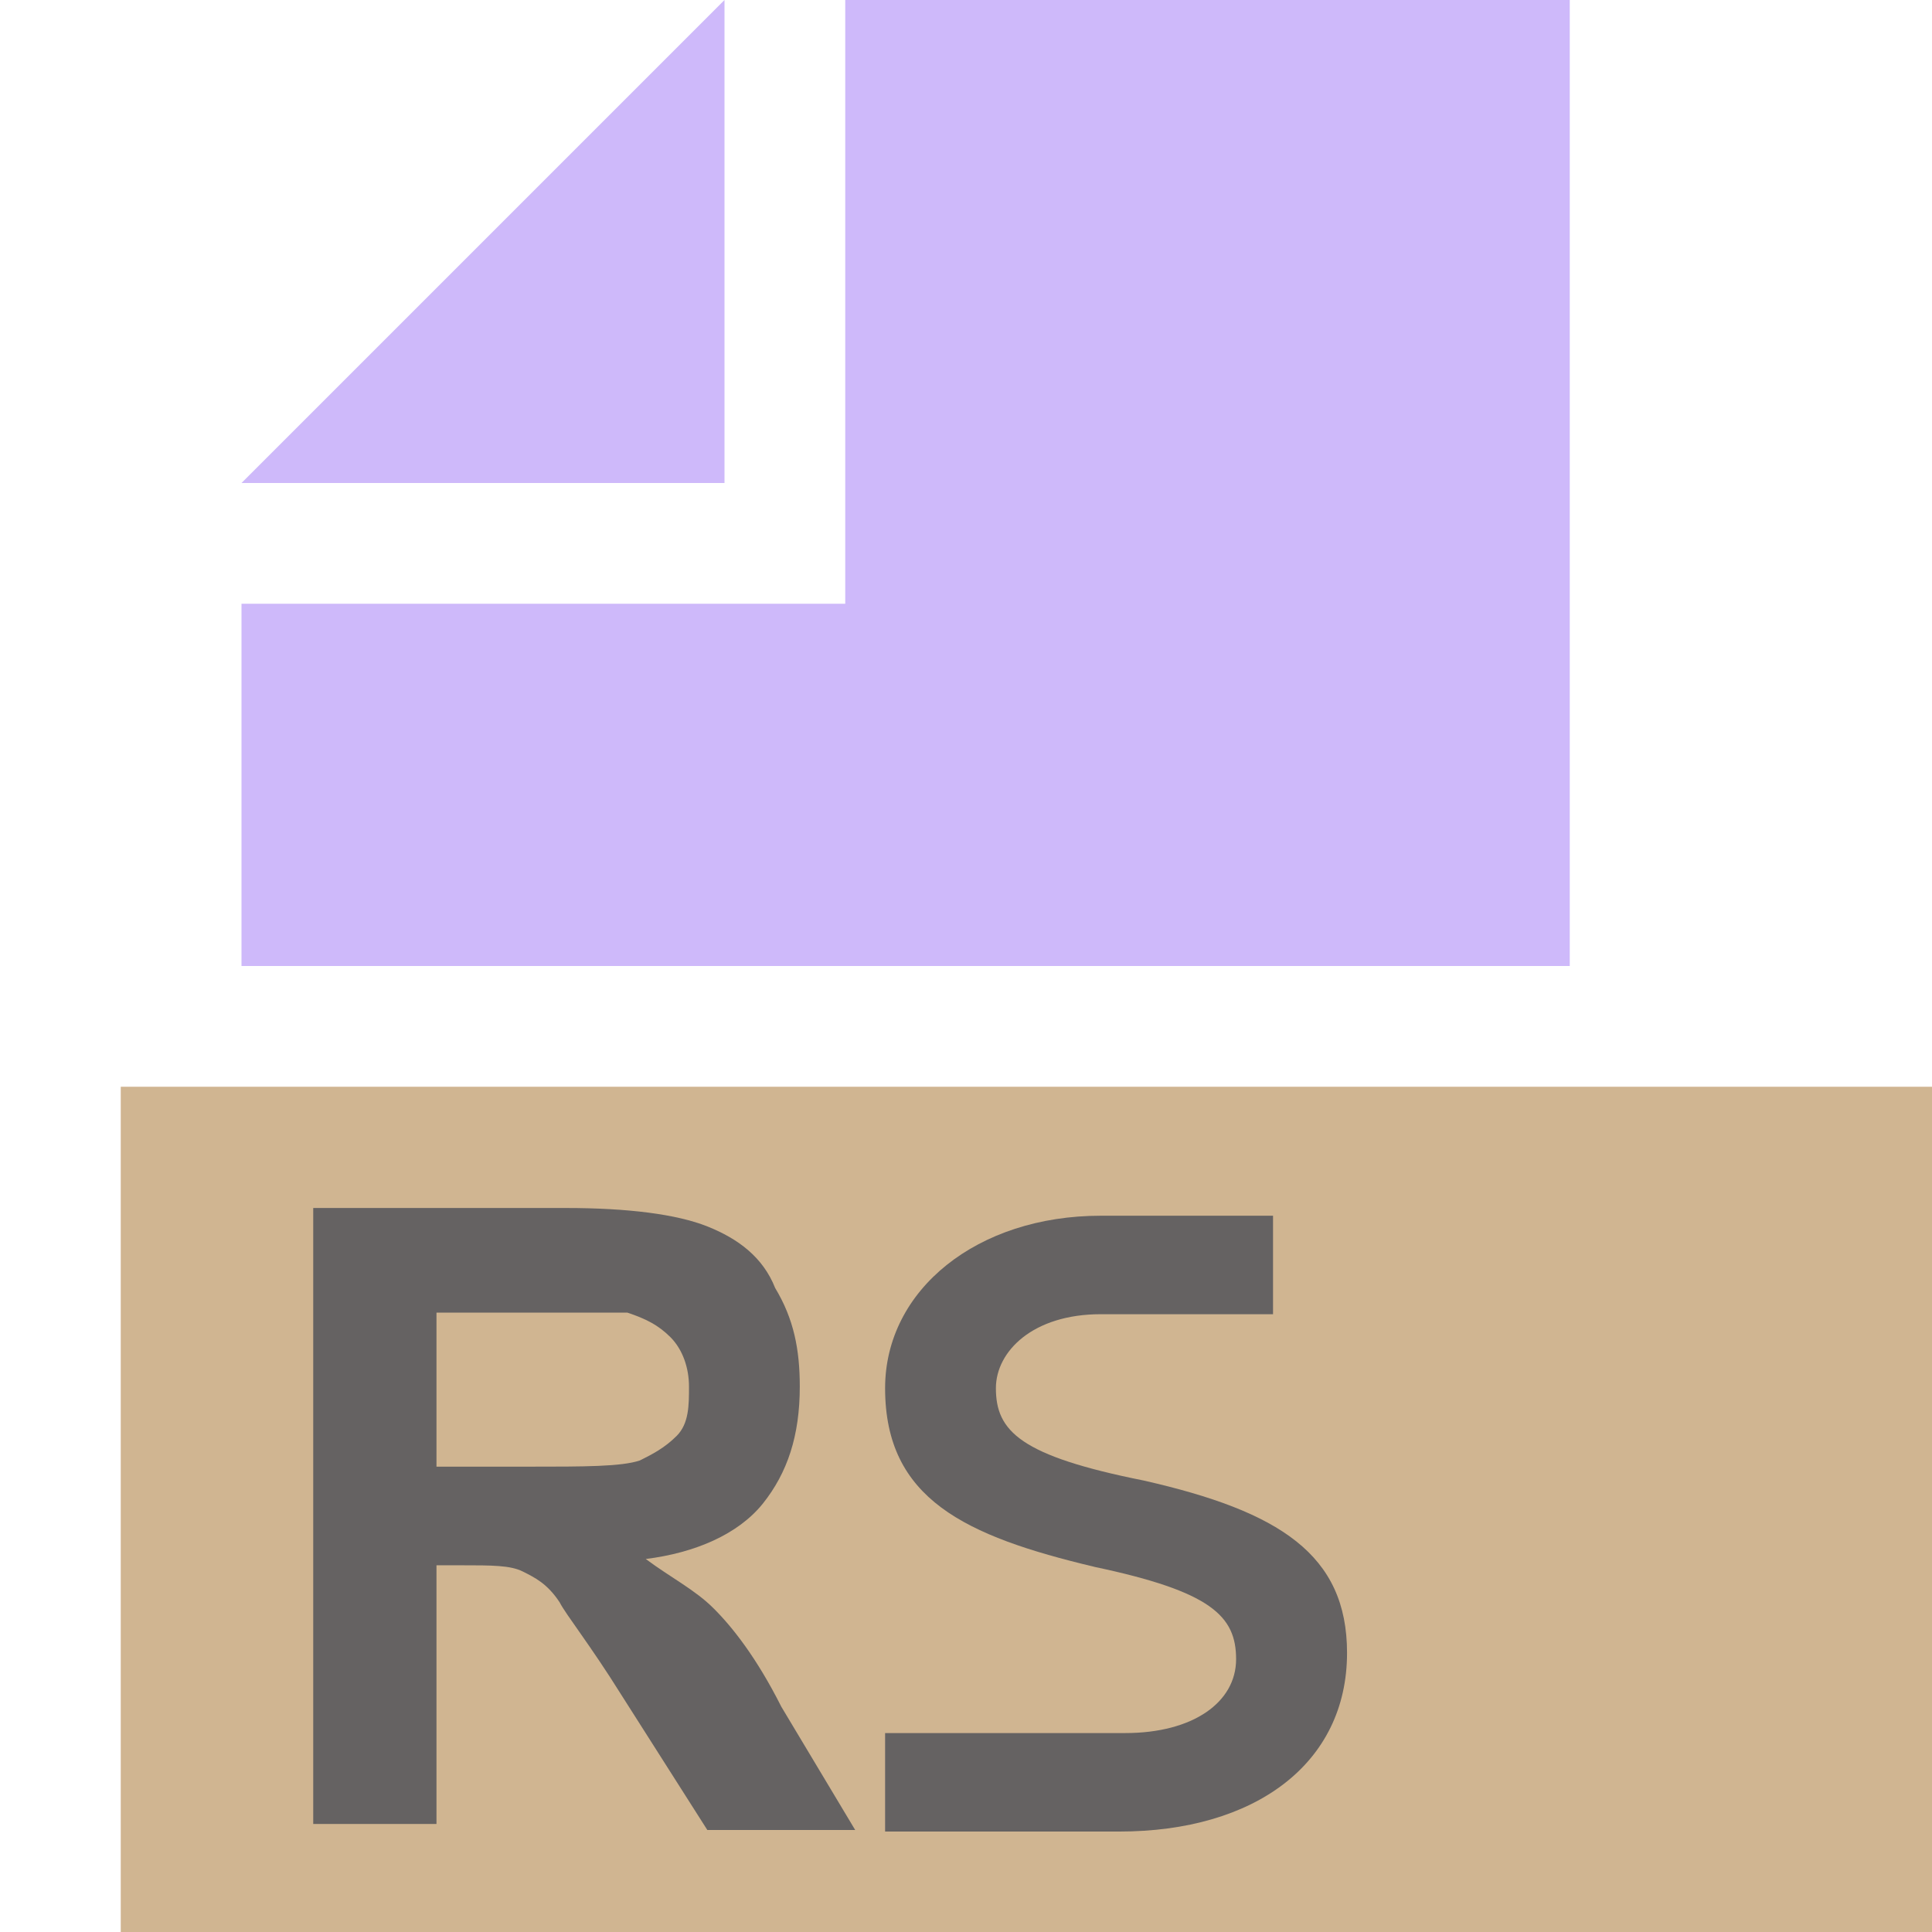
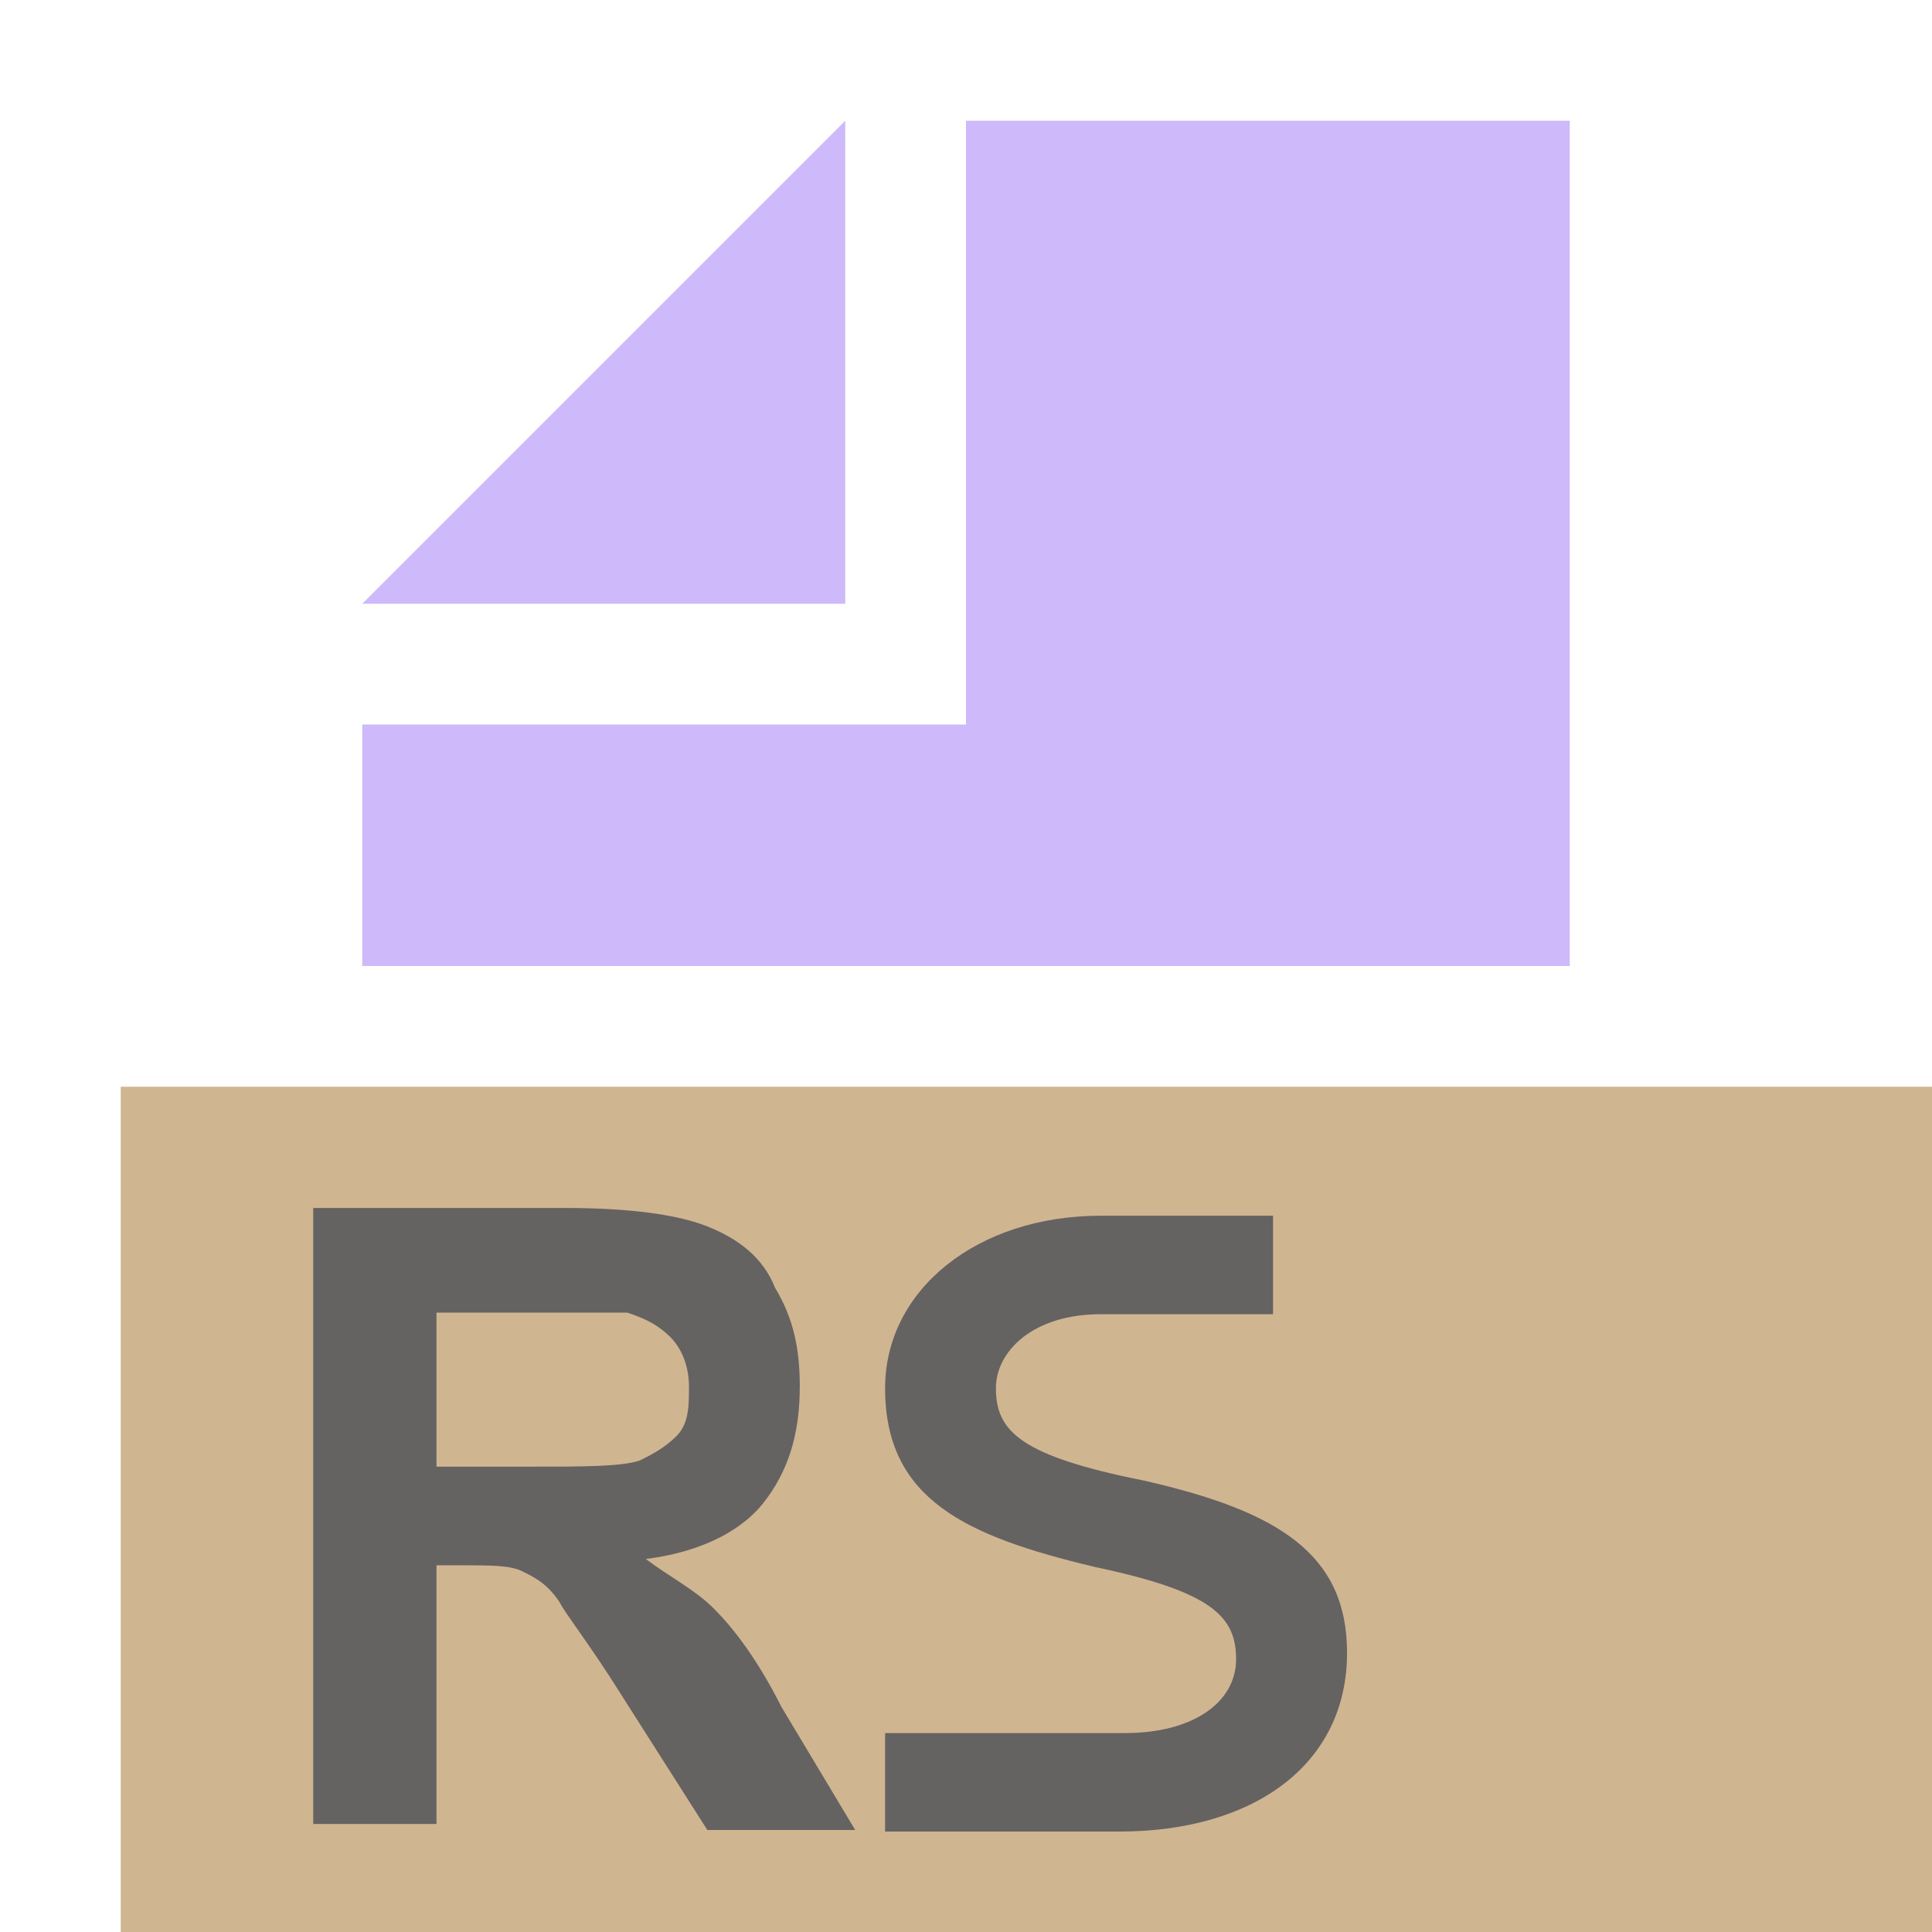
<svg xmlns="http://www.w3.org/2000/svg" width="16" height="16" version="1.1" viewBox="0 0 16 16">
  <g opacity=".7">
    <rect x="1" y="9" width="15" height="7" fill="#bc9662" opacity="1" />
-     <path d="m7 0v5h-5v3h11v-8z" fill="#b99bf8" opacity="1" />
-     <path d="m6 0v4h-4z" fill="#b99bf8" opacity="1" />
+     <path d="m8 1v5h-5v2h10v-7z" fill="#b99bf8" opacity="1" />
+     <path d="m7 1v4h-4z" fill="#b99bf8" opacity="1" />
    <g transform="matrix(1.18549 0 0 1.18549 .0214974 -2.54905)" fill="#231f20" opacity="1">
      <path d="m3.031 12.396h0.645c0.387 0 0.645 0 0.775-0.043 0.086-0.043 0.172-0.086 0.258-0.172 0.086-0.086 0.086-0.215 0.086-0.344 0-0.13-0.043-0.258-0.129-0.345-0.086-0.086-0.173-0.129-0.301-0.172h-1.334zm-0.861 2.496v-4.303h1.765c0.43 0 0.774 0.043 0.989 0.129 0.215 0.086 0.388 0.215 0.473 0.43 0.13 0.215 0.172 0.43 0.172 0.688 0 0.344-0.086 0.602-0.258 0.818-0.173 0.215-0.474 0.344-0.818 0.387 0.173 0.129 0.344 0.215 0.473 0.344 0.13 0.129 0.301 0.344 0.474 0.688l0.516 0.861h-1.033l-0.602-0.946c-0.215-0.345-0.387-0.56-0.43-0.645-0.086-0.13-0.172-0.172-0.258-0.215-0.086-0.043-0.215-0.043-0.43-0.043h-0.172v1.807z" opacity="1" />
      <path d="m7.627 13.096c0.817 0.172 0.99 0.344 0.99 0.645s-0.301 0.516-0.774 0.516h-1.678v0.688h1.635c0.947 0 1.592-0.473 1.592-1.248 0-0.688-0.473-0.989-1.42-1.204-0.861-0.172-1.033-0.344-1.033-0.645 0-0.258 0.259-0.517 0.732-0.517h1.204v-0.688h-1.204c-0.861 0-1.506 0.516-1.506 1.205 0 0.774 0.559 1.033 1.463 1.248" opacity="1" />
    </g>
  </g>
</svg>
